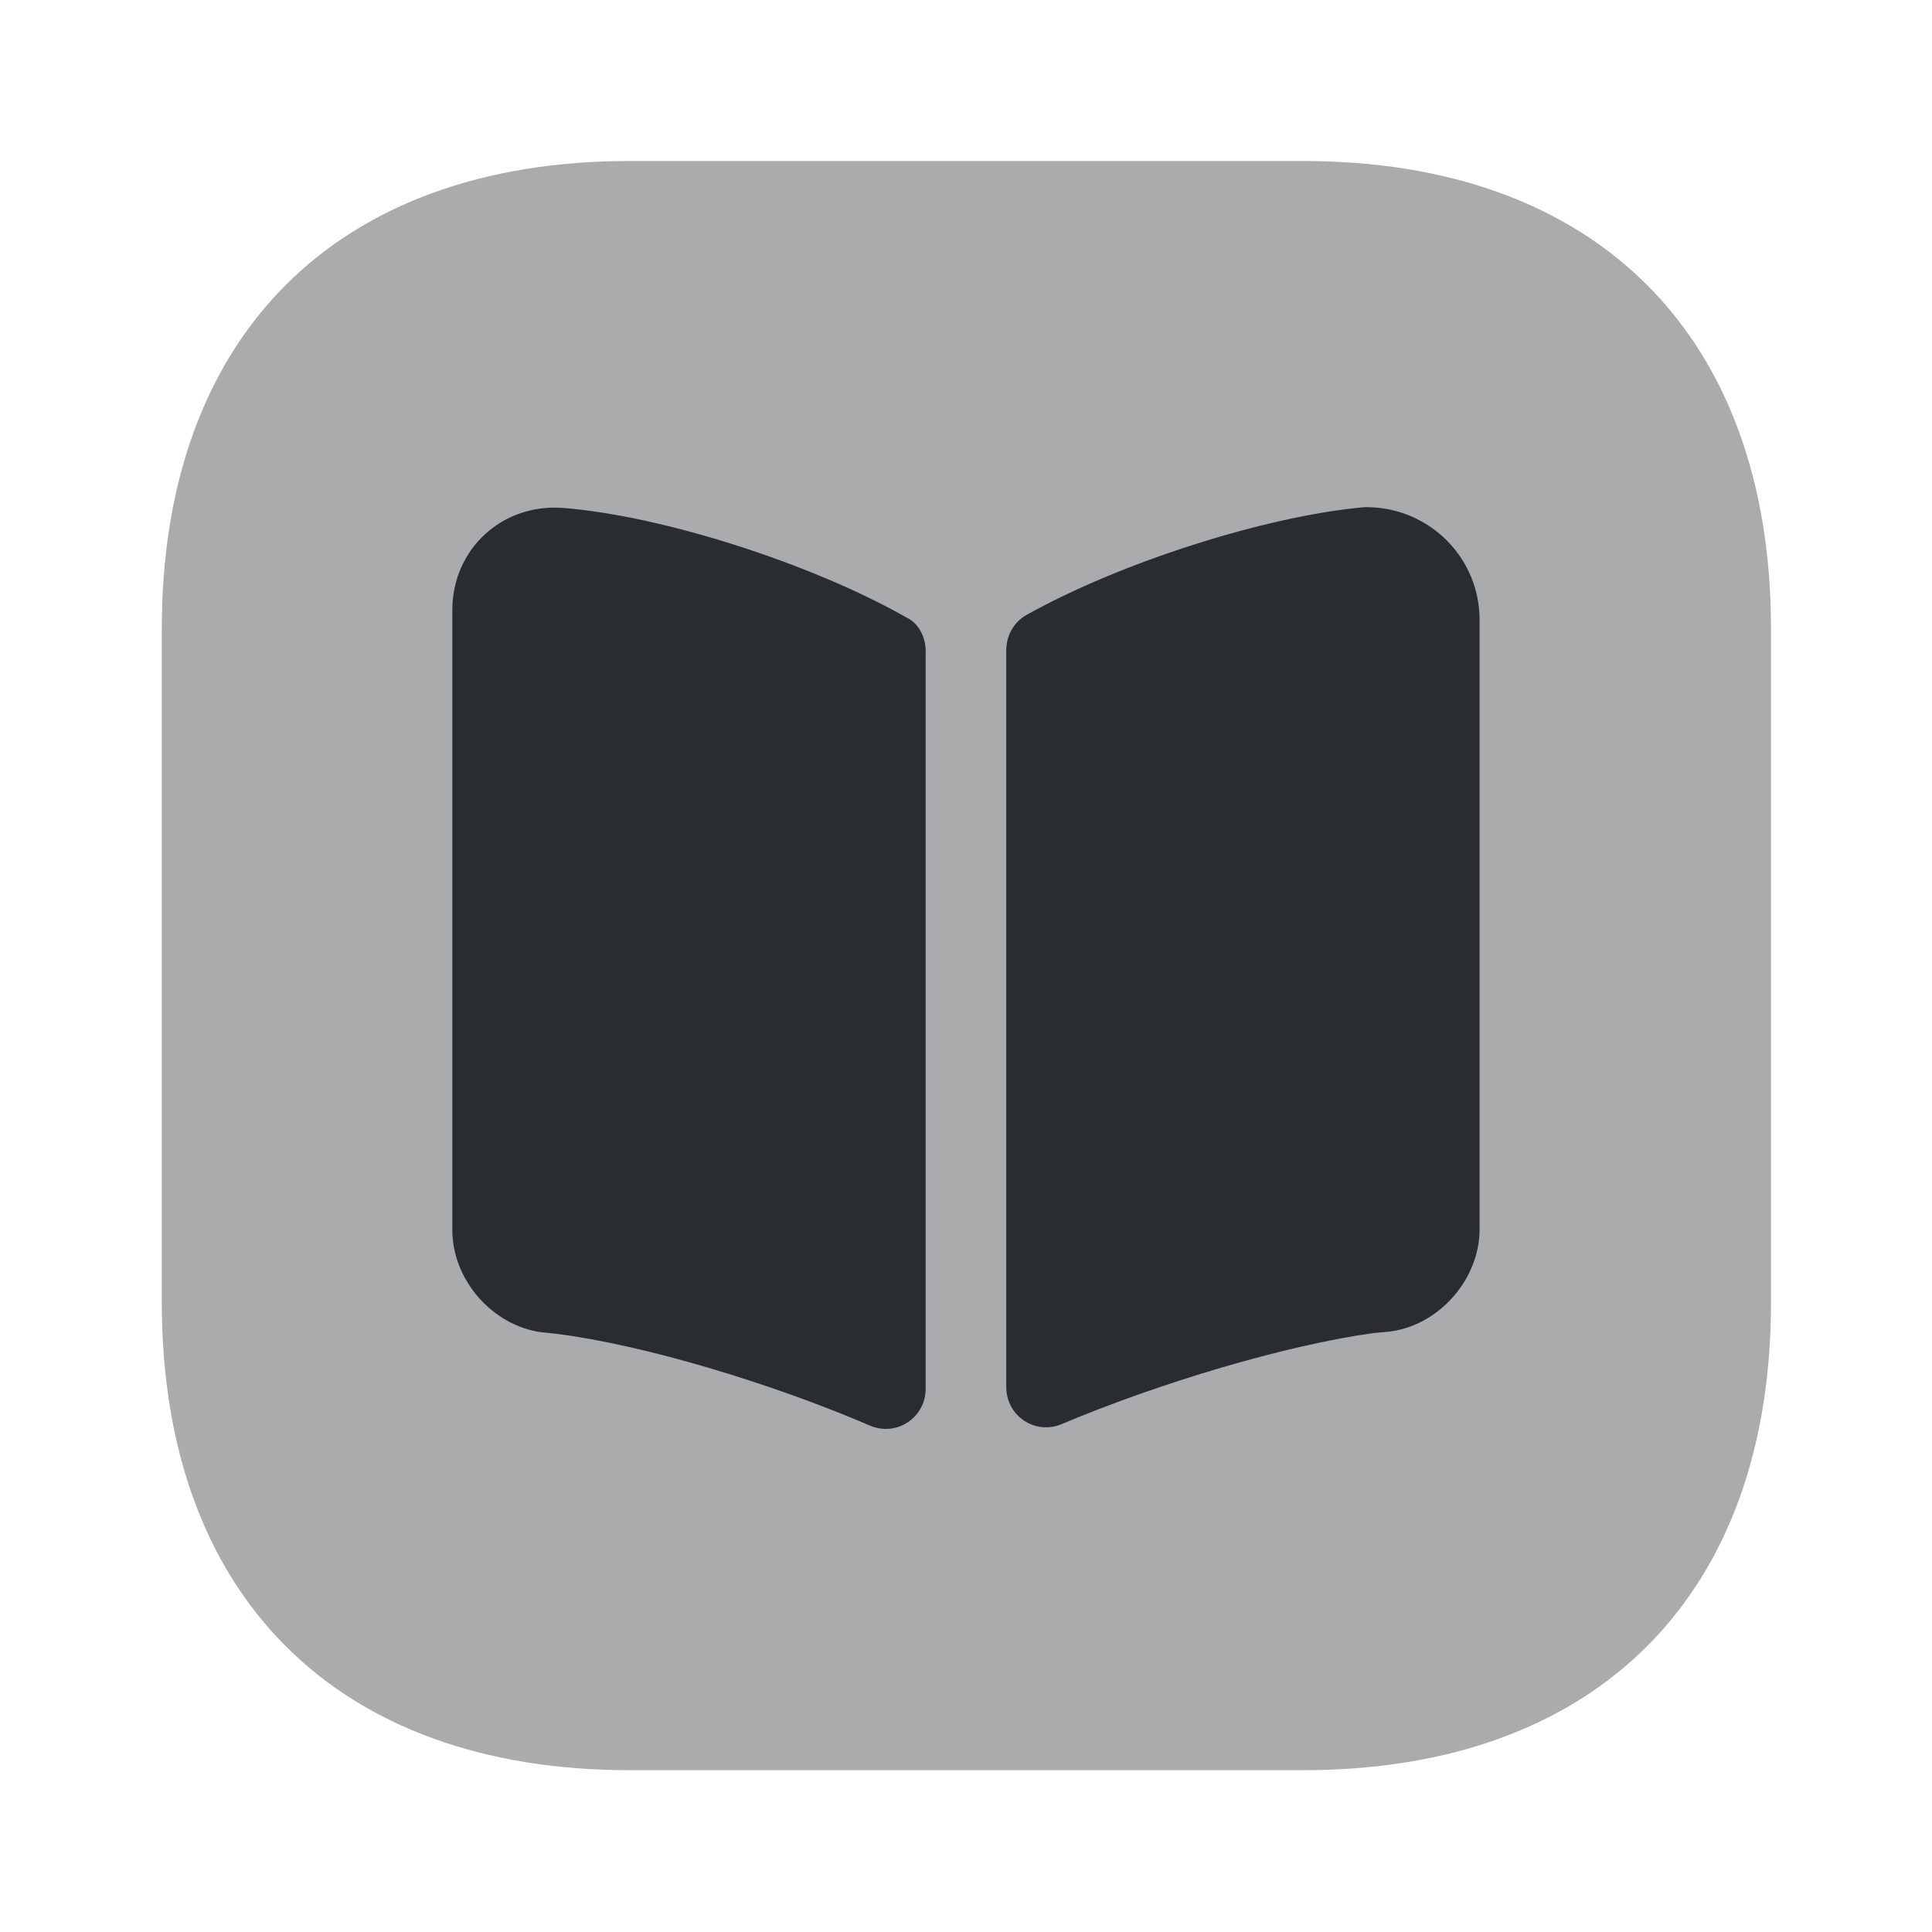
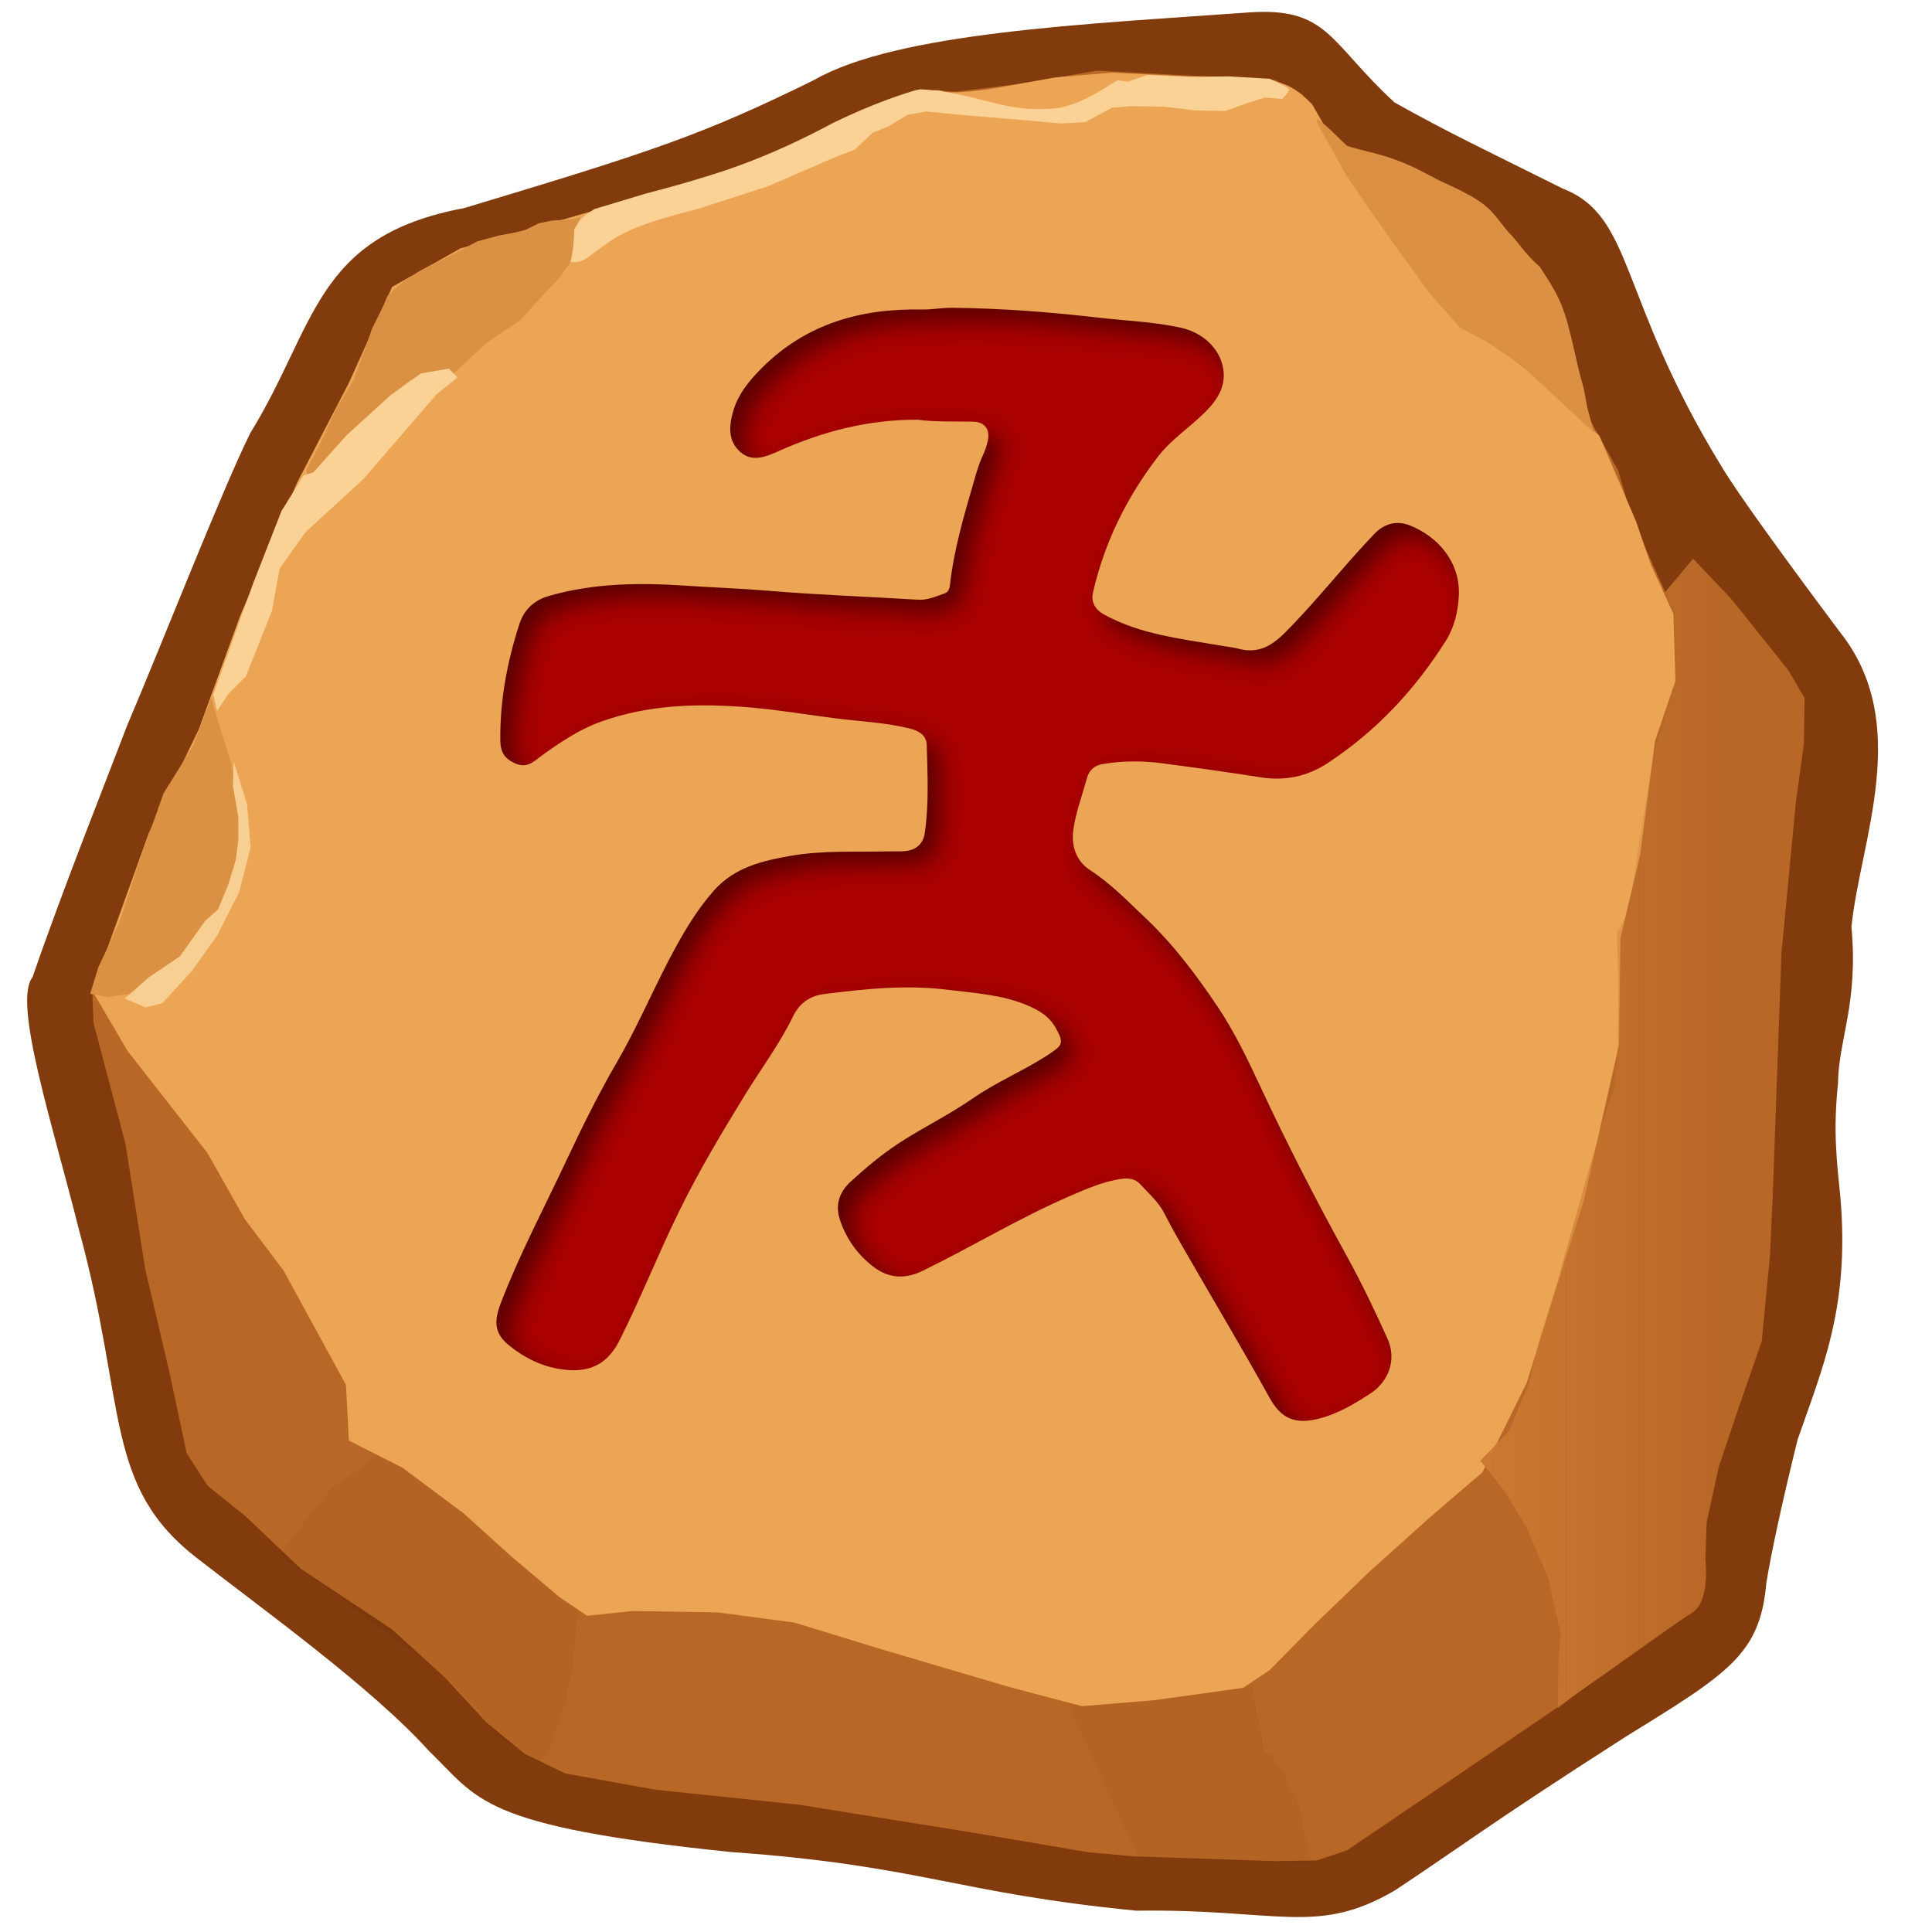
- <svg xmlns="http://www.w3.org/2000/svg" width="800px" height="800px" viewBox="0 0 24 24" fill="none">
-   <path opacity="0.4" d="M16.19 2H7.82C4.18 2 2.01 4.17 2.01 7.81V16.18C2.01 19.82 4.18 21.99 7.82 21.99H16.19C19.83 21.99 22 19.82 22 16.18V7.81C22 4.17 19.83 2 16.19 2Z" fill="#292D32" />
-   <path d="M11.499 8.09V17.25C11.499 17.61 11.139 17.85 10.809 17.71C9.599 17.19 8.019 16.71 6.919 16.57L6.729 16.55C6.119 16.47 5.619 15.9 5.619 15.28V7.58C5.619 6.82 6.239 6.25 6.999 6.31C8.249 6.41 10.099 7.01 11.259 7.67C11.409 7.74 11.499 7.91 11.499 8.09Z" fill="#292D32" />
-   <path d="M18.38 7.7V15.27C18.38 15.89 17.88 16.46 17.27 16.54L17.06 16.56C15.97 16.71 14.4 17.18 13.19 17.69C12.86 17.83 12.5 17.59 12.5 17.23V8.08C12.5 7.9 12.59 7.73 12.75 7.64C13.91 6.99 15.72 6.41 16.95 6.3H16.99C17.76 6.31 18.38 6.93 18.38 7.7Z" fill="#292D32" />
+ <svg xmlns="http://www.w3.org/2000/svg" xmlns:xlink="http://www.w3.org/1999/xlink" width="160mm" height="160mm" viewBox="0 0 160 160" version="1.1" id="svg5" xml:space="preserve">
+   <defs id="defs2">
+     <linearGradient id="linearGradient65630">
+       <stop style="stop-color:#cb7932;stop-opacity:1;" offset="0" id="stop65626" />
+       <stop style="stop-color:#cb7932;stop-opacity:0;" offset="0.724" id="stop65628" />
+     </linearGradient>
+     <linearGradient id="linearGradient65606">
+       <stop style="stop-color:#cb7932;stop-opacity:1;" offset="0" id="stop65604" />
+     </linearGradient>
+     <linearGradient xlink:href="#linearGradient65630" id="linearGradient65632" x1="150.778" y1="156.632" x2="177.28" y2="156.632" gradientUnits="userSpaceOnUse" gradientTransform="matrix(1.012231,0,0,1.012231,-30.02797,-64.69222)" />
+     <filter style="color-interpolation-filters:sRGB" id="filter80006" x="-0.03" y="-0.026" width="1.074" height="1.064">
+       <feFlood flood-opacity="0.498" flood-color="rgb(0,0,0)" result="flood" id="feFlood79996" />
+       <feComposite in="flood" in2="SourceGraphic" operator="out" result="composite1" id="feComposite79998" />
+       <feGaussianBlur in="composite1" stdDeviation="1" result="blur" id="feGaussianBlur80000" />
+       <feOffset dx="1" dy="1" result="offset" id="feOffset80002" />
+       <feComposite in="offset" in2="SourceGraphic" operator="atop" result="composite2" id="feComposite80004" />
+     </filter>
+   </defs>
+   <g id="layer2" style="display:inline">
+     <path style="display:inline;fill:#813b0c;fill-opacity:1;stroke-width:267.819;stroke-linejoin:bevel" d="m 38.442,17.233 c 15.749,-4.741 19.744,-6.068 28.941,-10.589 6.9,-3.979 22.651,-4.648 35.991,-5.61 6.632,-0.478 6.689,2.466 12.118,7.452 4.455,2.499 7.367,3.86 13.933,7.134 5.94,2.325 4.552,8.992 13.156,23.03 1.339,2.25 5.559,8.034 9.793,13.694 6.038,7.591 1.689,17.246 0.955,24.402 0.583,6.38 -1.065,9.296 -1.115,12.978 -0.404,3.929 -0.116,6.304 0.199,9.435 0.788,9.123 -1.533,14.237 -3.543,20.063 -1.348,5.466 -2.184,9.378 -2.588,11.863 -0.523,5.909 -3.065,7.444 -11.704,12.778 -11.186,7.165 -13.756,9.185 -19.068,12.699 -6.482,3.773 -9.554,1.513 -21.417,1.672 C 79.126,156.762 76.259,154.496 60.536,153.378 39.624,151.225 39.676,148.999 35.497,144.978 30.839,139.803 21.737,133.257 16.389,129.095 8.543,123.07 10.541,116.529 6.556,101.906 4.355,93.096 1.037,83.003 2.694,80.927 5.181,73.702 8.658,64.985 10.537,60.067 13.332,53.506 18.482,40.367 20.728,35.864 26.214,26.967 26.033,19.547 38.442,17.233 Z" id="path403" />
+     <path style="display:inline;fill:#b96726;fill-opacity:1;stroke-width:267.819;stroke-linejoin:bevel" d="m 148.716,66.537 -1.182,12.385 -0.732,20.323 -0.225,4.785 -0.676,7.037 -1.97,5.686 -1.576,4.673 -1.013,4.616 -0.113,3.096 c 0,0 0.45,3.49 -1.126,4.447 -1.576,0.957 -10.809,7.6 -10.809,7.6 l -10.753,7.319 -6.981,4.729 -2.533,0.844 -3.49,0.056 -11.597,-0.394 -3.772,-0.338 -9.627,-1.633 -14.356,-2.308 -11.879,-1.239 -7.488,-1.351 -3.378,-1.633 -3.153,-2.59 -3.378,-3.659 -4.447,-4.053 -7.544,-5.01 -4.56,-4.335 -3.153,-2.533 -1.745,-2.702 -1.464,-6.868 -1.97,-8.388 L 10.394,94.742 7.748,84.721 7.635,82.019 9.549,76.896 16.98,59.669 l 6.362,-16.777 5.461,-9.627 3.547,-8.445 2.252,-2.308 4.954,-2.533 7.037,-1.689 2.702,-0.844 8.726,-2.702 4.335,-1.295 4.053,-1.802 4.448,-2.308 5.01,-1.914 3.265,0.169 5.517,-0.676 6.193,-1.07 14.806,0.788 2.196,1.182 1.633,2.477 1.858,1.689 5.63,1.802 5.348,2.815 2.927,2.927 3.153,3.941 1.914,5.517 1.351,5.742 2.365,4.279 1.182,4.053 2.702,5.968 2.308,-2.759 3.153,3.322 4.729,5.911 1.351,2.308 -0.056,3.772 z" id="path10539" />
+     <path style="display:inline;fill:#2d1200;fill-opacity:0.045;stroke-width:267.819;stroke-linejoin:bevel" d="m 105.898,154.194 -11.644,-0.398 -5.832,-12.759 1.373,0.139 c 0,0 0.896,-0.398 0.975,-0.338 0.08,0.06 2.249,0.1 2.249,0.1 l 2.249,-0.498 1.851,-0.179 1.373,-0.259 2.01,-0.239 2.369,-0.139 0.816,0.1 1.075,5.394 0.637,0.219 0.259,0.756 0.717,0.756 0.398,1.154 0.637,1.055 0.338,1.274 0.318,1.771 0.418,1.712 -0.06,0.478 z" id="path846" />
+     <path style="fill:#2d1200;fill-opacity:0.045;stroke-width:267.819;stroke-linejoin:bevel" d="m 31.787,119.738 3.659,2.364 3.209,3.209 2.984,2.646 2.759,2.252 2.759,1.802 0.732,0.957 -0.281,2.815 -0.225,2.533 -0.619,2.815 -1.407,4.222 -0.844,0.45 -3.322,-1.97 -1.633,-2.196 -2.308,-2.421 -2.477,-1.97 -2.533,-1.858 -4.504,-3.434 -3.941,-2.646 -0.563,-0.563 1.97,-2.702 2.196,-2.759 2.533,-1.745 z" id="path47232" />
+     <path style="display:inline;fill:#eba554;fill-opacity:1;stroke-width:267.819;stroke-linejoin:bevel" d="m 49.746,17.277 5.686,-1.633 5.405,-1.576 4.842,-1.802 4.56,-2.421 3.885,-1.689 c 0,0 3.04,-0.957 3.941,-0.619 C 78.964,7.875 82.342,7.312 82.342,7.312 l 5.067,-0.901 4.616,-0.394 4.673,0.225 4.504,0.225 c 4.205,0.046 5.437,0.063 7.471,2.185 l 3.563,6.204 3.322,5.348 3.322,4.391 8.445,6.756 5.123,4.729 3.04,7.093 1.239,3.603 1.858,4.053 0.169,5.573 -1.689,4.954 -1.239,9.458 -1.633,6.925 -0.113,8.782 -2.927,12.948 -4.729,15.088 -3.659,7.375 -4.335,3.716 -5.01,4.504 -4.448,4.279 -3.828,3.885 -2.196,1.464 -7.262,1.013 -6.08,0.507 -5.968,-1.576 -10.697,-3.153 -7.15,-2.196 -6.362,-0.844 -7.037,-0.113 -3.772,0.394 -2.252,-1.52 -3.941,-3.322 -4.053,-3.659 -5.067,-3.772 -4.418,-2.238 -0.239,-4.618 -5.175,-9.474 -3.185,-4.22 -3.105,-5.494 -6.608,-8.439 -2.946,-5.016 4.697,-13.057 4.14,-8.599 3.424,-9.395 4.697,-10.987 4.299,-8.28 3.583,-7.962 5.653,-3.185 6.29,-1.752 z" id="path4960" />
+     <path style="display:none;fill:#cb7932;fill-opacity:0.996;stroke-width:264.583;stroke-linejoin:bevel" d="m 162.38,140.423 -4.149,3.793 -1.669,1.724 -1.613,2.113 -1.335,3.226 -0.167,3.115 1.947,-1.78 1.224,-0.389 1.502,-1.502 1.613,-1.669 2.558,-0.667 0.111,-3.504 -0.035,-2.271 z" id="path47235" />
+     <path style="fill:url(#linearGradient65632);fill-opacity:1;stroke-width:267.819;stroke-linejoin:bevel" d="m 129.012,141.469 0.056,-3.941 0.169,-2.252 -1.013,-4.56 -1.802,-4.222 -1.802,-2.984 -2.027,-2.533 2.421,-2.533 1.576,-3.828 0.844,-3.434 1.576,-5.123 1.351,-4.842 1.407,-5.01 1.07,-3.603 0.844,-2.533 0.281,-2.984 0.056,-2.308 v -3.659 l -0.113,-3.772 0.957,-1.914 0.45,-2.815 0.676,-4.335 0.844,-5.236 2.027,-6.812 -0.197,-5.658 -0.76,-1.548 2.364,-2.787 4.673,5.264 2.815,3.547 1.604,2.59 0.056,2.477 -0.507,5.067 -0.591,5.714 -0.366,3.913 -0.394,3.913 -0.141,4.532 -0.225,4.729 -0.225,4.729 -0.056,4.082 -0.141,3.828 -0.197,3.575 -0.338,2.759 -0.253,3.8 -1.52,4.532 -0.929,2.871 -1.464,4.785 -0.732,3.209 -0.056,3.828 -0.366,2.899 -3.125,2.308 -4.616,3.265 -2.365,1.604 z" id="path47335" />
+     <path style="fill:#db9144;fill-opacity:0.996;stroke-width:267.819;stroke-linejoin:bevel" d="m 132.032,35.864 -2.946,-2.747 -3.185,-2.946 -2.787,-1.871 -2.189,-1.154 -2.508,-2.826 -2.946,-4.06 -2.428,-3.463 -1.592,-2.349 c -2.476,-4.573 -3.961,-6.363 0.159,-2.309 3.287,0.809 4.112,0.929 7.524,2.787 4.136,1.844 4.154,2.257 5.752,4.279 0.802,0.793 1.208,1.618 2.647,2.906 1.82,2.77 2.027,3.419 2.866,7.006 l 0.358,1.572 0.398,1.473 0.318,1.672 z" id="path47364" />
+     <path style="fill:#db9144;fill-opacity:0.996;stroke-width:267.819;stroke-linejoin:bevel" d="m 8.142,80.105 1.745,-3.716 1.745,-5.292 1.914,-5.405 2.421,-3.885 1.52,-3.997 0.563,1.858 1.126,3.659 0.788,3.828 0.281,2.927 -0.338,3.153 -1.295,2.815 -3.378,3.941 -3.265,2.139 -3.096,0.45 -1.407,-0.281 z" id="path65728" />
+     <path style="display:inline;fill:#db9144;fill-opacity:0.996;stroke-width:267.819;stroke-linejoin:bevel" d="m 48.085,17.952 -0.422,0.957 0.028,0.844 -0.394,1.886 -0.957,1.351 -1.745,1.858 -1.52,1.689 -1.661,1.098 -1.154,0.788 -1.239,1.154 -1.436,1.351 -0.873,0.422 -0.76,0.084 -0.901,-0.394 -1.182,0.507 -1.379,1.126 -1.52,1.548 -1.914,2.027 -1.802,1.942 -1.21,1.295 -0.619,-0.084 -0.028,-0.479 1.351,-2.646 1.154,-2.533 1.379,-2.252 0.929,-2.533 0.591,-1.717 0.957,-1.942 0.31,-0.76 1.379,-1.267 2.111,-1.239 2.027,-1.013 1.999,-1.042 1.745,-0.479 1.942,-0.338 1.351,-0.676 1.126,-0.225 1.52,-0.084 z" id="path65774" />
+     <path style="display:inline;fill:#fbd296;fill-opacity:1;stroke-width:267.819;stroke-linejoin:bevel" d="m 95.05,6.206 3.384,0.159 3.344,-0.04 3.384,0.199 c 0,0 1.553,0.717 1.592,0.876 0.04,0.159 -0.557,0.796 -0.557,0.796 L 104.763,8.077 103.25,8.555 101.459,9.192 99.031,9.152 96.403,8.834 93.656,8.794 92.104,8.913 89.875,10.108 87.924,10.227 83.864,9.869 79.962,9.55 l -3.264,-0.318 -1.553,0.279 -1.553,0.955 -1.314,0.518 -1.473,1.393 -1.632,0.637 -5.613,2.428 -5.812,1.871 c -5.874,1.499 -6.492,2.121 -8.718,3.742 -0.701,0.538 -1.013,0.744 -1.787,0.618 0.226,-0.833 0.301,-1.771 0.314,-2.688 0.554,-0.959 0.748,-1.068 1.672,-1.672 l 4.22,-1.274 c 5.658,-1.474 9.715,-2.736 15.605,-5.892 3.205,-1.551 6.12,-2.545 7.163,-2.754 2.135,0.103 3.948,0.585 6.213,1.162 2.192,0.531 3.385,0.554 5.255,0.398 1.418,-0.346 1.917,-0.606 3.185,-1.274 l 1.672,-1.035 0.876,0.119 z" id="path65777" />
+     <path style="display:inline;fill:#fbd296;fill-opacity:1;stroke-width:267.819;stroke-linejoin:bevel" d="m 36.133,32.679 -6.051,7.006 -4.777,4.379 -2.15,3.025 -0.637,3.503 -2.15,5.414 -1.433,1.433 -0.955,1.433 -0.318,-1.353 1.911,-5.334 1.433,-3.981 2.309,-5.892 1.831,-2.946 0.796,-0.239 2.787,-3.105 3.583,-3.264 2.548,-1.831 2.309,-0.398 0.717,0.717 z" id="path75564" />
+     <path style="display:inline;fill:#f8cf92;fill-opacity:1;stroke-width:267.819;stroke-linejoin:bevel" d="m 19.345,63.047 1.126,3.603 0.281,3.547 -0.957,3.716 -1.802,3.547 -2.083,2.927 -2.477,2.702 -1.407,0.338 -1.689,-0.732 1.97,-1.745 2.59,-1.745 2.083,-2.927 1.07,-0.957 0.844,-2.027 0.619,-2.027 0.225,-1.689 v -1.914 l -0.45,-2.59 z" id="path75566" />
+     <g id="g80022" transform="matrix(1.012231,0,0,1.012231,-30.02797,-64.69222)" style="display:inline;fill:#aa0000">
+       <path fill="#000000" opacity="1" stroke="none" d="m 104.702,98.25 c -4.065,-0.015 -7.813,0.987 -11.424,2.608 -1.003,0.45 -2.105,0.874 -3.06,0.019 -0.992,-0.889 -0.915,-2.092 -0.58,-3.279 0.407,-1.443 1.33,-2.553 2.358,-3.582 3.616,-3.619 8.095,-4.88 13.079,-4.783 0.839,0.016 1.682,-0.151 2.522,-0.141 4.004,0.044 7.985,0.348 11.967,0.81 2.235,0.259 4.489,0.332 6.702,0.818 1.768,0.389 3.202,1.666 3.478,3.362 0.233,1.432 -0.473,2.533 -1.448,3.513 -1.272,1.279 -2.815,2.26 -3.927,3.718 -2.539,3.326 -4.348,6.994 -5.281,11.075 -0.174,0.762 0.165,1.391 0.898,1.795 3.028,1.669 6.408,1.996 9.722,2.578 0.415,0.073 0.841,0.105 1.246,0.216 1.542,0.423 2.661,-0.134 3.775,-1.241 2.607,-2.592 4.846,-5.509 7.388,-8.154 0.846,-0.881 1.887,-1.089 2.889,-0.689 2.32,0.927 4.149,3.021 4.012,5.76 -0.065,1.294 -0.366,2.583 -1.07,3.697 -2.522,3.994 -5.685,7.379 -9.648,9.987 -1.681,1.107 -3.499,1.485 -5.498,1.169 -2.701,-0.426 -5.41,-0.801 -8.121,-1.155 -1.586,-0.208 -3.181,-0.194 -4.767,0.062 -0.696,0.113 -1.143,0.494 -1.33,1.18 -0.378,1.393 -0.895,2.765 -1.101,4.182 -0.187,1.282 0.193,2.565 1.367,3.327 1.706,1.107 3.099,2.557 4.556,3.938 2.283,2.164 4.162,4.668 5.901,7.268 1.352,2.021 2.408,4.216 3.437,6.423 2.225,4.774 4.635,9.455 7.176,14.072 1.187,2.158 2.25,4.389 3.264,6.635 0.763,1.691 0.124,3.498 -1.43,4.505 -1.189,0.771 -2.399,1.494 -3.771,1.919 -2.425,0.751 -3.545,0.036 -4.46,-1.616 -2.144,-3.868 -4.412,-7.668 -6.621,-11.5 -0.675,-1.172 -1.359,-2.341 -1.967,-3.548 -0.489,-0.97 -1.298,-1.65 -2.004,-2.422 -0.383,-0.418 -0.926,-0.501 -1.504,-0.418 -1.511,0.217 -2.884,0.824 -4.267,1.424 -4.123,1.788 -7.966,4.127 -11.997,6.097 -1.474,0.72 -2.83,0.611 -4.057,-0.34 -1.301,-1.008 -2.253,-2.327 -2.752,-3.934 -0.377,-1.213 0.057,-2.239 0.902,-3.013 1.215,-1.112 2.489,-2.188 3.861,-3.093 2,-1.32 4.185,-2.366 6.15,-3.731 2.013,-1.398 4.287,-2.308 6.311,-3.666 1.062,-0.712 1.1,-0.899 0.504,-2.017 -0.535,-1.005 -1.392,-1.515 -2.395,-1.935 -2.067,-0.865 -4.269,-0.983 -6.442,-1.257 -3.404,-0.428 -6.785,-0.082 -10.163,0.348 -1.184,0.151 -2.029,0.78 -2.529,1.813 -1.095,2.261 -2.599,4.263 -3.907,6.388 -1.922,3.122 -3.795,6.265 -5.42,9.575 -1.712,3.486 -3.134,7.098 -4.879,10.567 -1.17,2.326 -2.935,2.613 -4.758,2.353 -1.597,-0.228 -3.041,-0.942 -4.294,-1.967 -1.131,-0.925 -1.261,-1.865 -0.669,-3.415 1.525,-3.996 3.536,-7.769 5.347,-11.632 1.299,-2.771 2.663,-5.524 4.198,-8.168 1.783,-3.069 3.122,-6.353 4.831,-9.449 0.882,-1.598 1.855,-3.163 3.079,-4.544 1.673,-1.886 3.944,-2.426 6.285,-2.833 2.688,-0.467 5.402,-0.294 8.107,-0.364 0.422,-0.011 0.846,0.019 1.264,-0.023 0.888,-0.089 1.46,-0.597 1.588,-1.471 0.353,-2.395 0.222,-4.809 0.163,-7.215 -0.019,-0.78 -0.647,-1.159 -1.387,-1.342 -1.967,-0.486 -3.988,-0.574 -5.985,-0.821 -2.326,-0.288 -4.635,-0.692 -6.975,-0.893 -4.204,-0.36 -8.362,-0.281 -12.379,1.179 -1.707,0.62 -3.21,1.633 -4.685,2.685 -0.655,0.467 -1.23,1.159 -2.247,0.711 -0.861,-0.38 -1.218,-0.91 -1.23,-1.86 -0.043,-3.284 0.557,-6.453 1.562,-9.559 0.38,-1.175 1.22,-1.941 2.372,-2.276 3.689,-1.073 7.464,-1.106 11.26,-0.85 2.219,0.149 4.444,0.222 6.659,0.408 4.101,0.345 8.213,0.486 12.319,0.738 0.787,0.048 1.47,-0.268 2.176,-0.515 0.333,-0.116 0.409,-0.422 0.443,-0.729 0.317,-2.854 1.131,-5.591 1.924,-8.335 0.226,-0.782 0.441,-1.56 0.792,-2.298 0.166,-0.349 0.286,-0.729 0.37,-1.107 0.208,-0.937 -0.225,-1.557 -1.187,-1.582 -1.503,-0.038 -3.009,0.041 -4.586,-0.163 z" id="path76199" style="display:none;fill:#aa0000;fill-opacity:1;stroke:none;stroke-width:1;stroke-linejoin:round;stroke-dasharray:none;stroke-opacity:1;paint-order:markers fill stroke" />
+       <path fill="#000000" opacity="1" stroke="none" d="m 104.702,98.25 c -4.065,-0.015 -7.813,0.987 -11.424,2.608 -1.003,0.45 -2.105,0.874 -3.06,0.019 -0.992,-0.889 -0.915,-2.092 -0.58,-3.279 0.407,-1.443 1.33,-2.553 2.358,-3.582 3.616,-3.619 8.095,-4.88 13.079,-4.783 0.839,0.016 1.682,-0.151 2.522,-0.141 4.004,0.044 7.985,0.348 11.967,0.81 2.235,0.259 4.489,0.332 6.702,0.818 1.768,0.389 3.202,1.666 3.478,3.362 0.233,1.432 -0.473,2.533 -1.448,3.513 -1.272,1.279 -2.815,2.26 -3.927,3.718 -2.539,3.326 -4.348,6.994 -5.281,11.075 -0.174,0.762 0.165,1.391 0.898,1.795 3.028,1.669 6.408,1.996 9.722,2.578 0.415,0.073 0.841,0.105 1.246,0.216 1.542,0.423 2.661,-0.134 3.775,-1.241 2.607,-2.592 4.846,-5.509 7.388,-8.154 0.846,-0.881 1.887,-1.089 2.889,-0.689 2.32,0.927 4.149,3.021 4.012,5.76 -0.065,1.294 -0.366,2.583 -1.07,3.697 -2.522,3.994 -5.685,7.379 -9.648,9.987 -1.681,1.107 -3.499,1.485 -5.498,1.169 -2.701,-0.426 -5.41,-0.801 -8.121,-1.155 -1.586,-0.208 -3.181,-0.194 -4.767,0.062 -0.696,0.113 -1.143,0.494 -1.33,1.18 -0.378,1.393 -0.895,2.765 -1.101,4.182 -0.187,1.282 0.193,2.565 1.367,3.327 1.706,1.107 3.099,2.557 4.556,3.938 2.283,2.164 4.162,4.668 5.901,7.268 1.352,2.021 2.408,4.216 3.437,6.423 2.225,4.774 4.635,9.455 7.176,14.072 1.187,2.158 2.25,4.389 3.264,6.635 0.763,1.691 0.124,3.498 -1.43,4.505 -1.189,0.771 -2.399,1.494 -3.771,1.919 -2.425,0.751 -3.545,0.036 -4.46,-1.616 -2.144,-3.868 -4.412,-7.668 -6.621,-11.5 -0.675,-1.172 -1.359,-2.341 -1.967,-3.548 -0.489,-0.97 -1.298,-1.65 -2.004,-2.422 -0.383,-0.418 -0.926,-0.501 -1.504,-0.418 -1.511,0.217 -2.884,0.824 -4.267,1.424 -4.123,1.788 -7.966,4.127 -11.997,6.097 -1.474,0.72 -2.83,0.611 -4.057,-0.34 -1.301,-1.008 -2.253,-2.327 -2.752,-3.934 -0.377,-1.213 0.057,-2.239 0.902,-3.013 1.215,-1.112 2.489,-2.188 3.861,-3.093 2,-1.32 4.185,-2.366 6.15,-3.731 2.013,-1.398 4.287,-2.308 6.311,-3.666 1.062,-0.712 1.1,-0.899 0.504,-2.017 -0.535,-1.005 -1.392,-1.515 -2.395,-1.935 -2.067,-0.865 -4.269,-0.983 -6.442,-1.257 -3.404,-0.428 -6.785,-0.082 -10.163,0.348 -1.184,0.151 -2.029,0.78 -2.529,1.813 -1.095,2.261 -2.599,4.263 -3.907,6.388 -1.922,3.122 -3.795,6.265 -5.42,9.575 -1.712,3.486 -3.134,7.098 -4.879,10.567 -1.17,2.326 -2.935,2.613 -4.758,2.353 -1.597,-0.228 -3.041,-0.942 -4.294,-1.967 -1.131,-0.925 -1.261,-1.865 -0.669,-3.415 1.525,-3.996 3.536,-7.769 5.347,-11.632 1.299,-2.771 2.663,-5.524 4.198,-8.168 1.783,-3.069 3.122,-6.353 4.831,-9.449 0.882,-1.598 1.855,-3.163 3.079,-4.544 1.673,-1.886 3.944,-2.426 6.285,-2.833 2.688,-0.467 5.402,-0.294 8.107,-0.364 0.422,-0.011 0.846,0.019 1.264,-0.023 0.888,-0.089 1.46,-0.597 1.588,-1.471 0.353,-2.395 0.222,-4.809 0.163,-7.215 -0.019,-0.78 -0.647,-1.159 -1.387,-1.342 -1.967,-0.486 -3.988,-0.574 -5.985,-0.821 -2.326,-0.288 -4.635,-0.692 -6.975,-0.893 -4.204,-0.36 -8.362,-0.281 -12.379,1.179 -1.707,0.62 -3.21,1.633 -4.685,2.685 -0.655,0.467 -1.23,1.159 -2.247,0.711 -0.861,-0.38 -1.218,-0.91 -1.23,-1.86 -0.043,-3.284 0.557,-6.453 1.562,-9.559 0.38,-1.175 1.22,-1.941 2.372,-2.276 3.689,-1.073 7.464,-1.106 11.26,-0.85 2.219,0.149 4.444,0.222 6.659,0.408 4.101,0.345 8.213,0.486 12.319,0.738 0.787,0.048 1.47,-0.268 2.176,-0.515 0.333,-0.116 0.409,-0.422 0.443,-0.729 0.317,-2.854 1.131,-5.591 1.924,-8.335 0.226,-0.782 0.441,-1.56 0.792,-2.298 0.166,-0.349 0.286,-0.729 0.37,-1.107 0.208,-0.937 -0.225,-1.557 -1.187,-1.582 -1.503,-0.038 -3.009,0.041 -4.586,-0.163 z" id="path79442" style="display:inline;fill:#aa0000;fill-opacity:1;stroke:none;stroke-width:1;stroke-linejoin:round;stroke-dasharray:none;stroke-opacity:1;paint-order:markers fill stroke;filter:url(#filter80006)" />
+     </g>
+   </g>
</svg>
